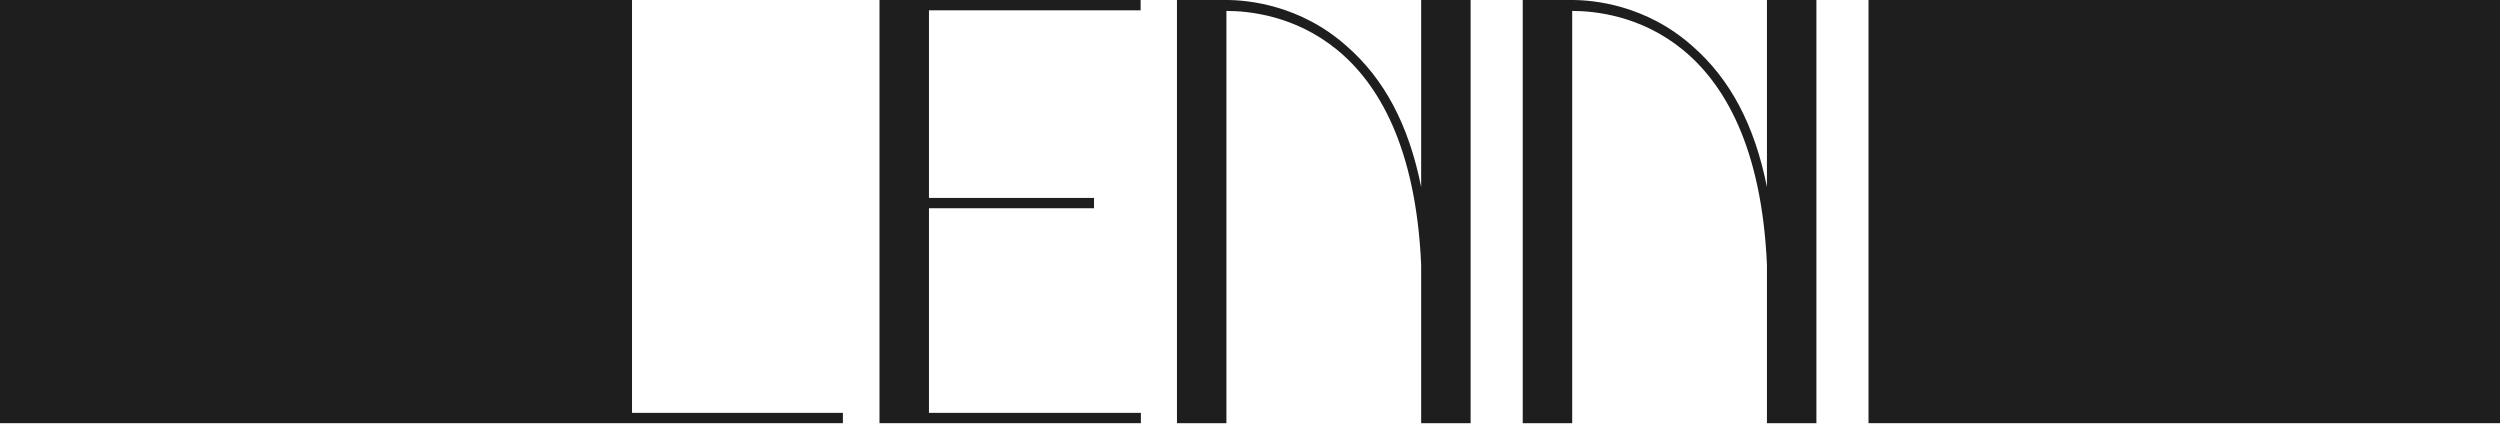
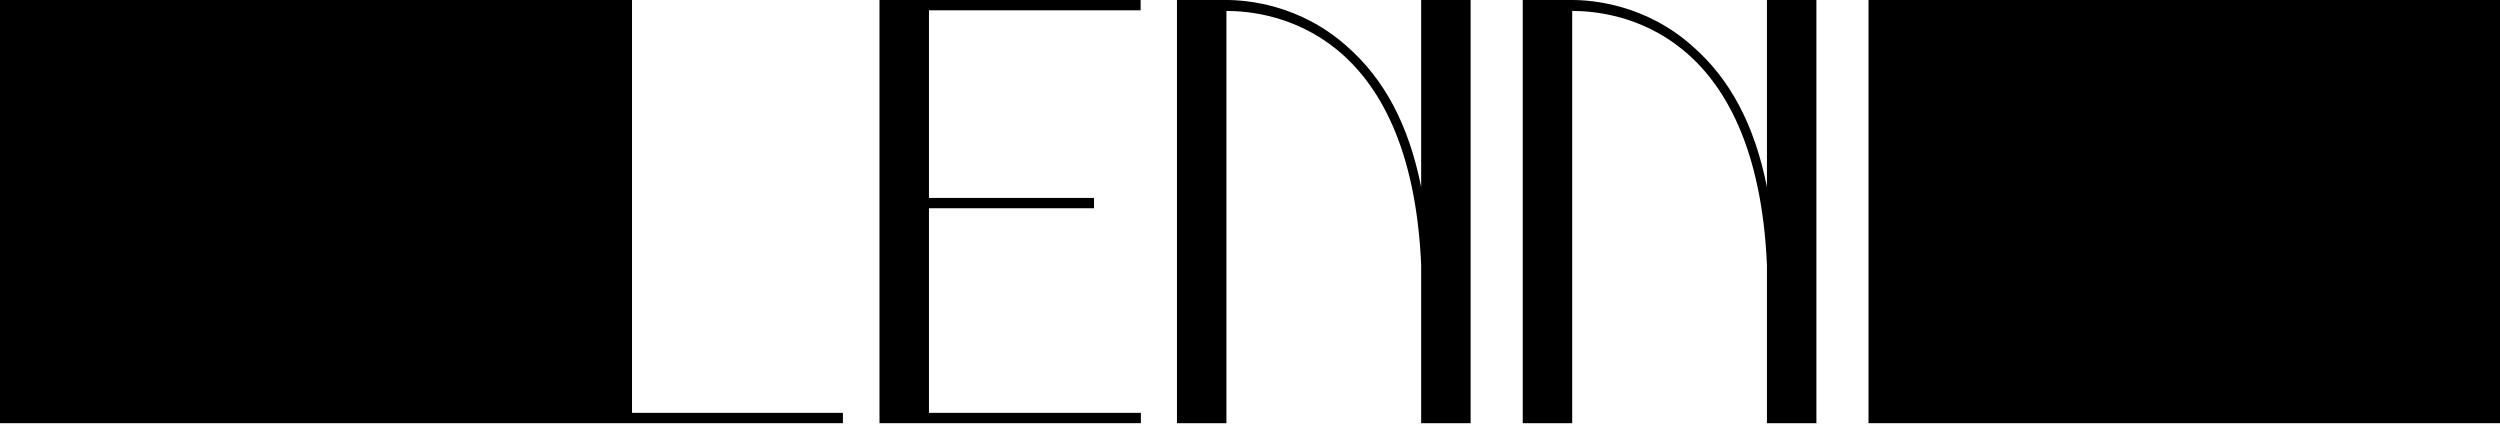
- <svg xmlns="http://www.w3.org/2000/svg" viewBox="0 0 1920 325" fill="none">
-   <path d="M485.389 317.073V0H0V325H647.345V317.073H485.389Z" fill="#1F1E1E" />
-   <path d="M675.453 325H876.198V317.073H713.443V159.935H840.208V152.009H713.443V7.927H876V0H675.453V325Z" fill="#1F1E1E" />
-   <path d="M941.896 325V8.393C976.286 8.393 1083.46 22.382 1091.45 203.3V325H1129.44V0H1091.45V143.615C1081.86 95.588 1063.06 60.617 1034.27 35.438C998.68 3.73 958.291 0 941.896 0H903.906V325H941.896Z" fill="#1F1E1E" />
-   <path d="M1207.45 325V8.393C1241.84 8.393 1349.01 22.382 1357.01 203.3V325H1395V0H1357.01V143.615C1347.41 95.588 1328.61 60.617 1299.82 35.438C1264.23 3.73 1223.84 0 1207.45 0H1169.46V325H1207.45Z" fill="#1F1E1E" />
-   <path d="M1473 0H1435.01V325H1473H1920V0H1473Z" fill="#1F1E1E" />
+ <svg xmlns="http://www.w3.org/2000/svg" viewBox="0 0 1920 325" fill="currentColor  ">
+   <path d="M485.389 317.073V0H0V325H647.345V317.073H485.389Z" fill="@black" />
+   <path d="M675.453 325H876.198V317.073H713.443V159.935H840.208V152.009H713.443V7.927H876V0H675.453V325Z" fill="@black" />
+   <path d="M941.896 325V8.393C976.286 8.393 1083.46 22.382 1091.45 203.3V325H1129.44V0H1091.45V143.615C1081.86 95.588 1063.06 60.617 1034.27 35.438C998.68 3.73 958.291 0 941.896 0H903.906V325H941.896Z" fill="@black" />
+   <path d="M1207.45 325V8.393C1241.84 8.393 1349.01 22.382 1357.01 203.3V325H1395V0H1357.01V143.615C1347.41 95.588 1328.61 60.617 1299.82 35.438C1264.23 3.73 1223.84 0 1207.45 0H1169.46V325H1207.45Z" fill="@black" />
+   <path d="M1473 0H1435.01V325H1473H1920V0H1473Z" fill="@black" />
</svg>
